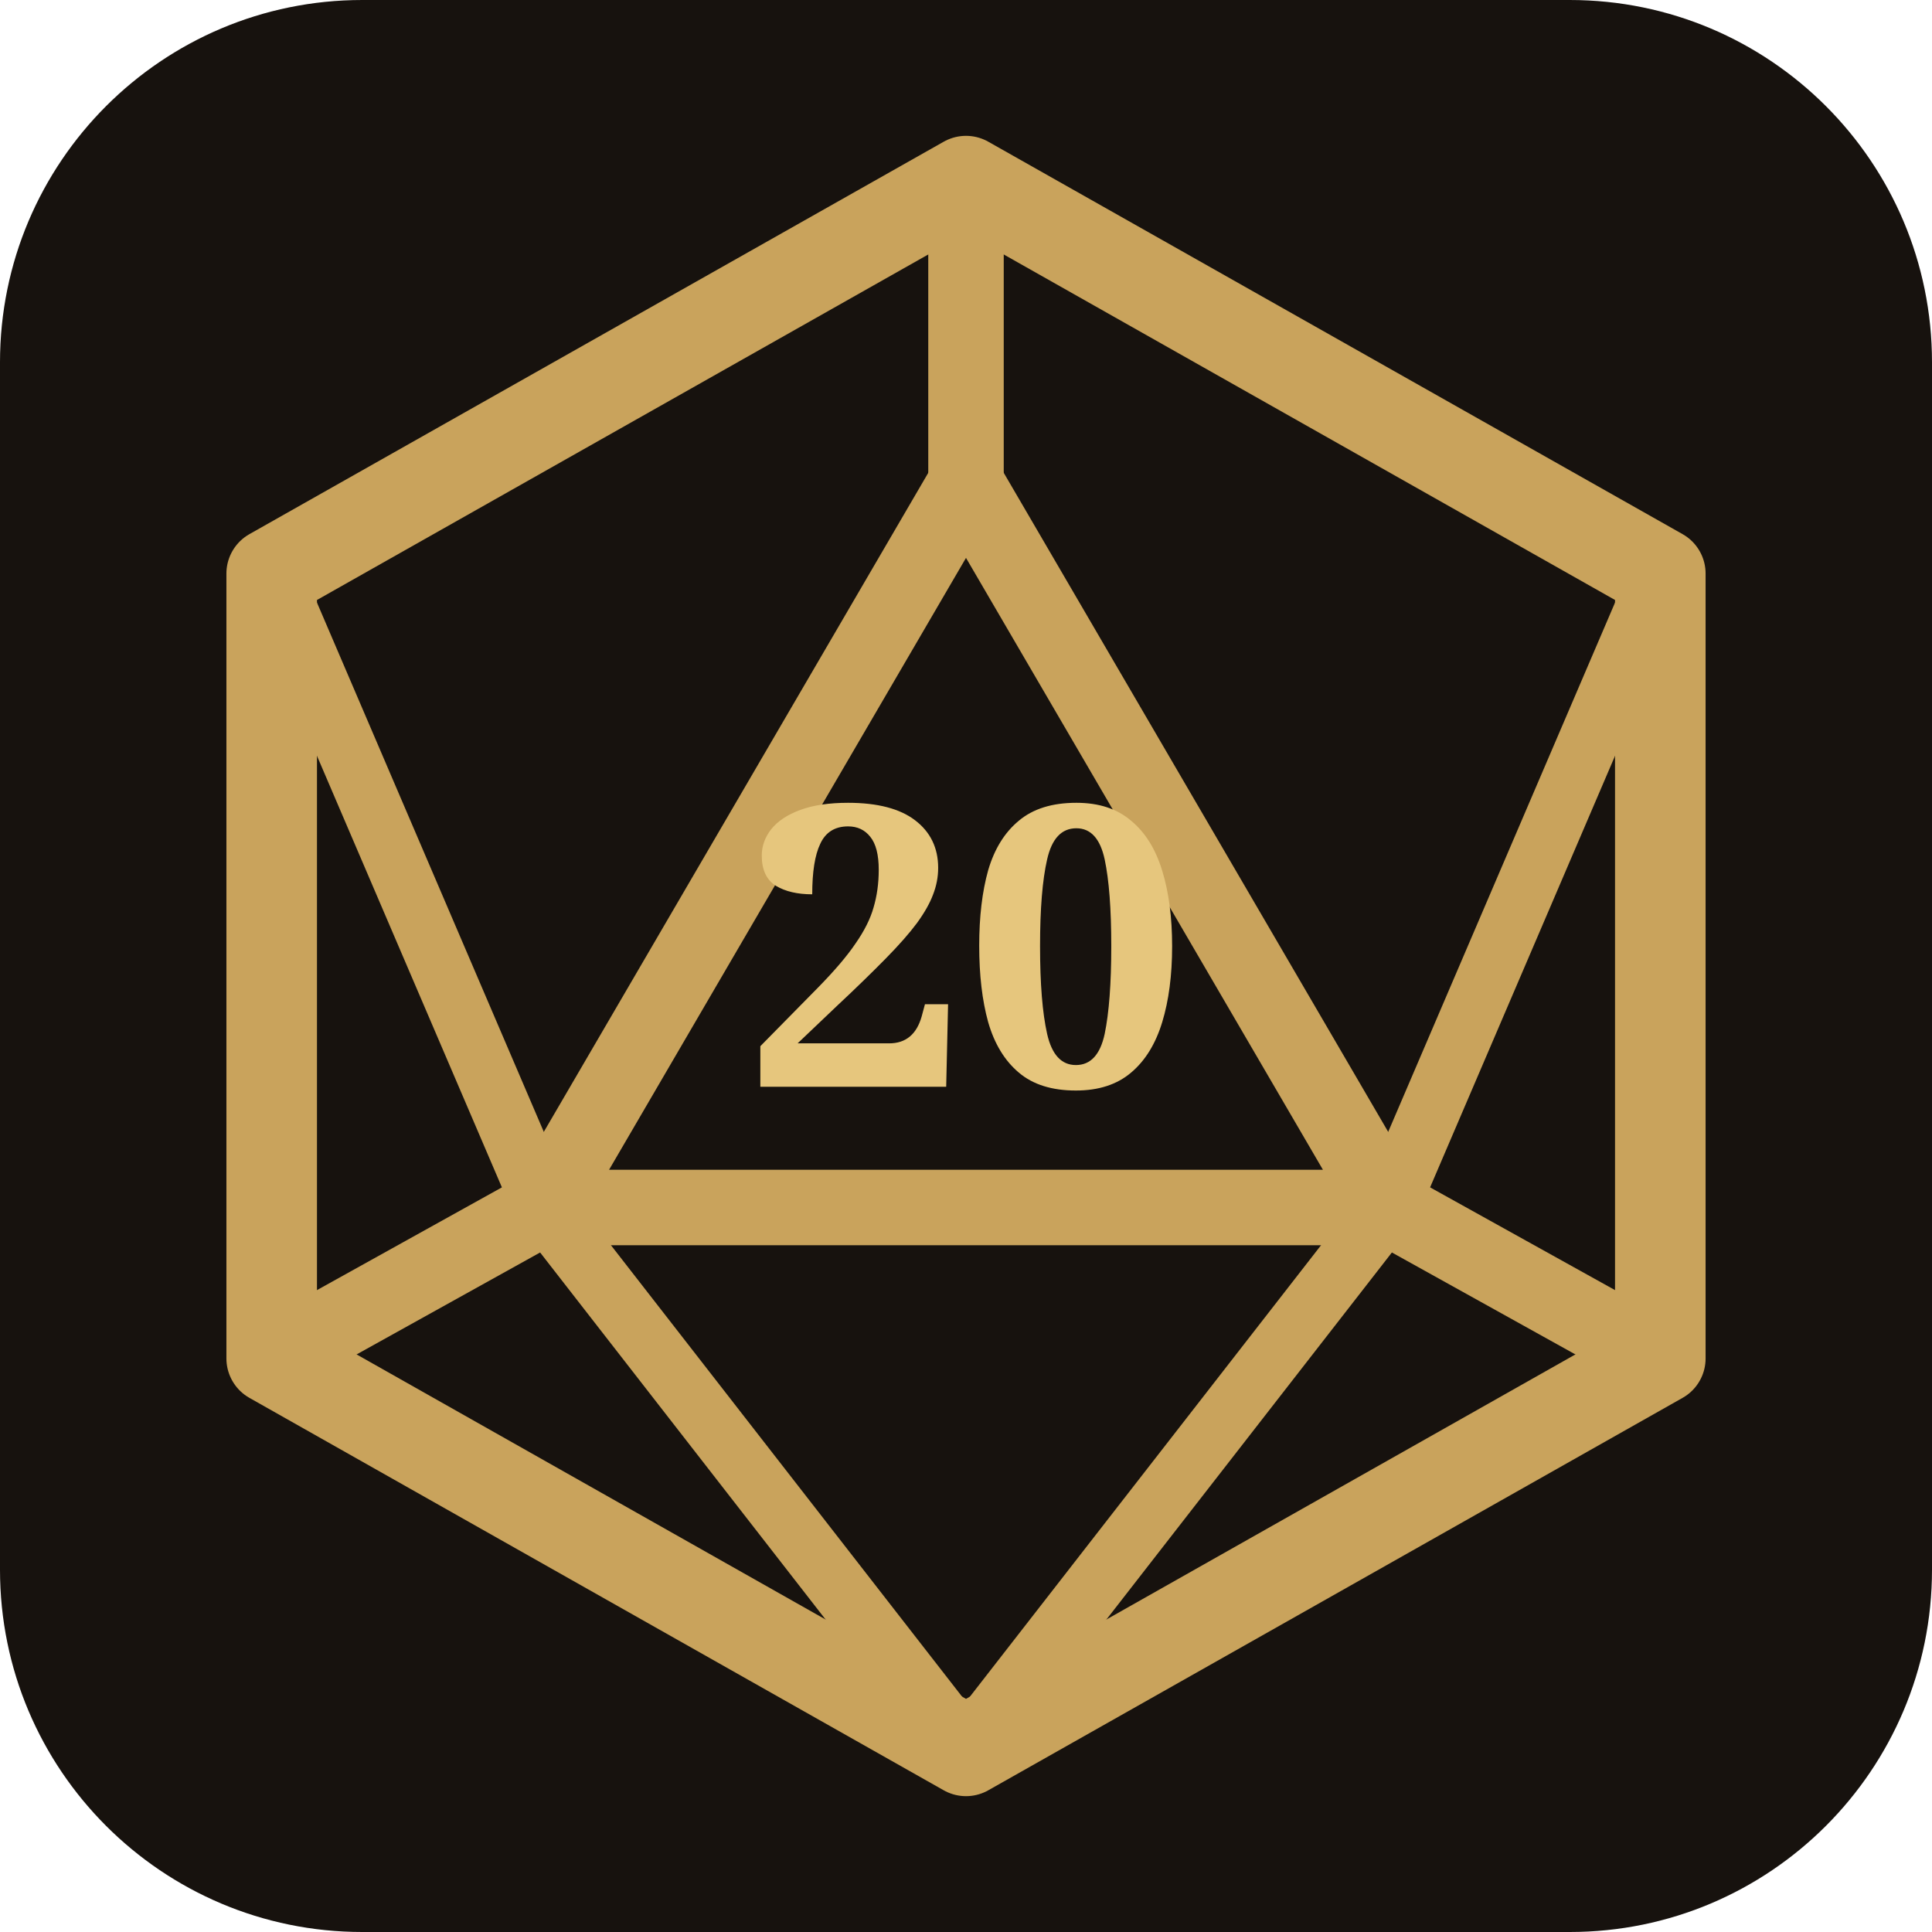
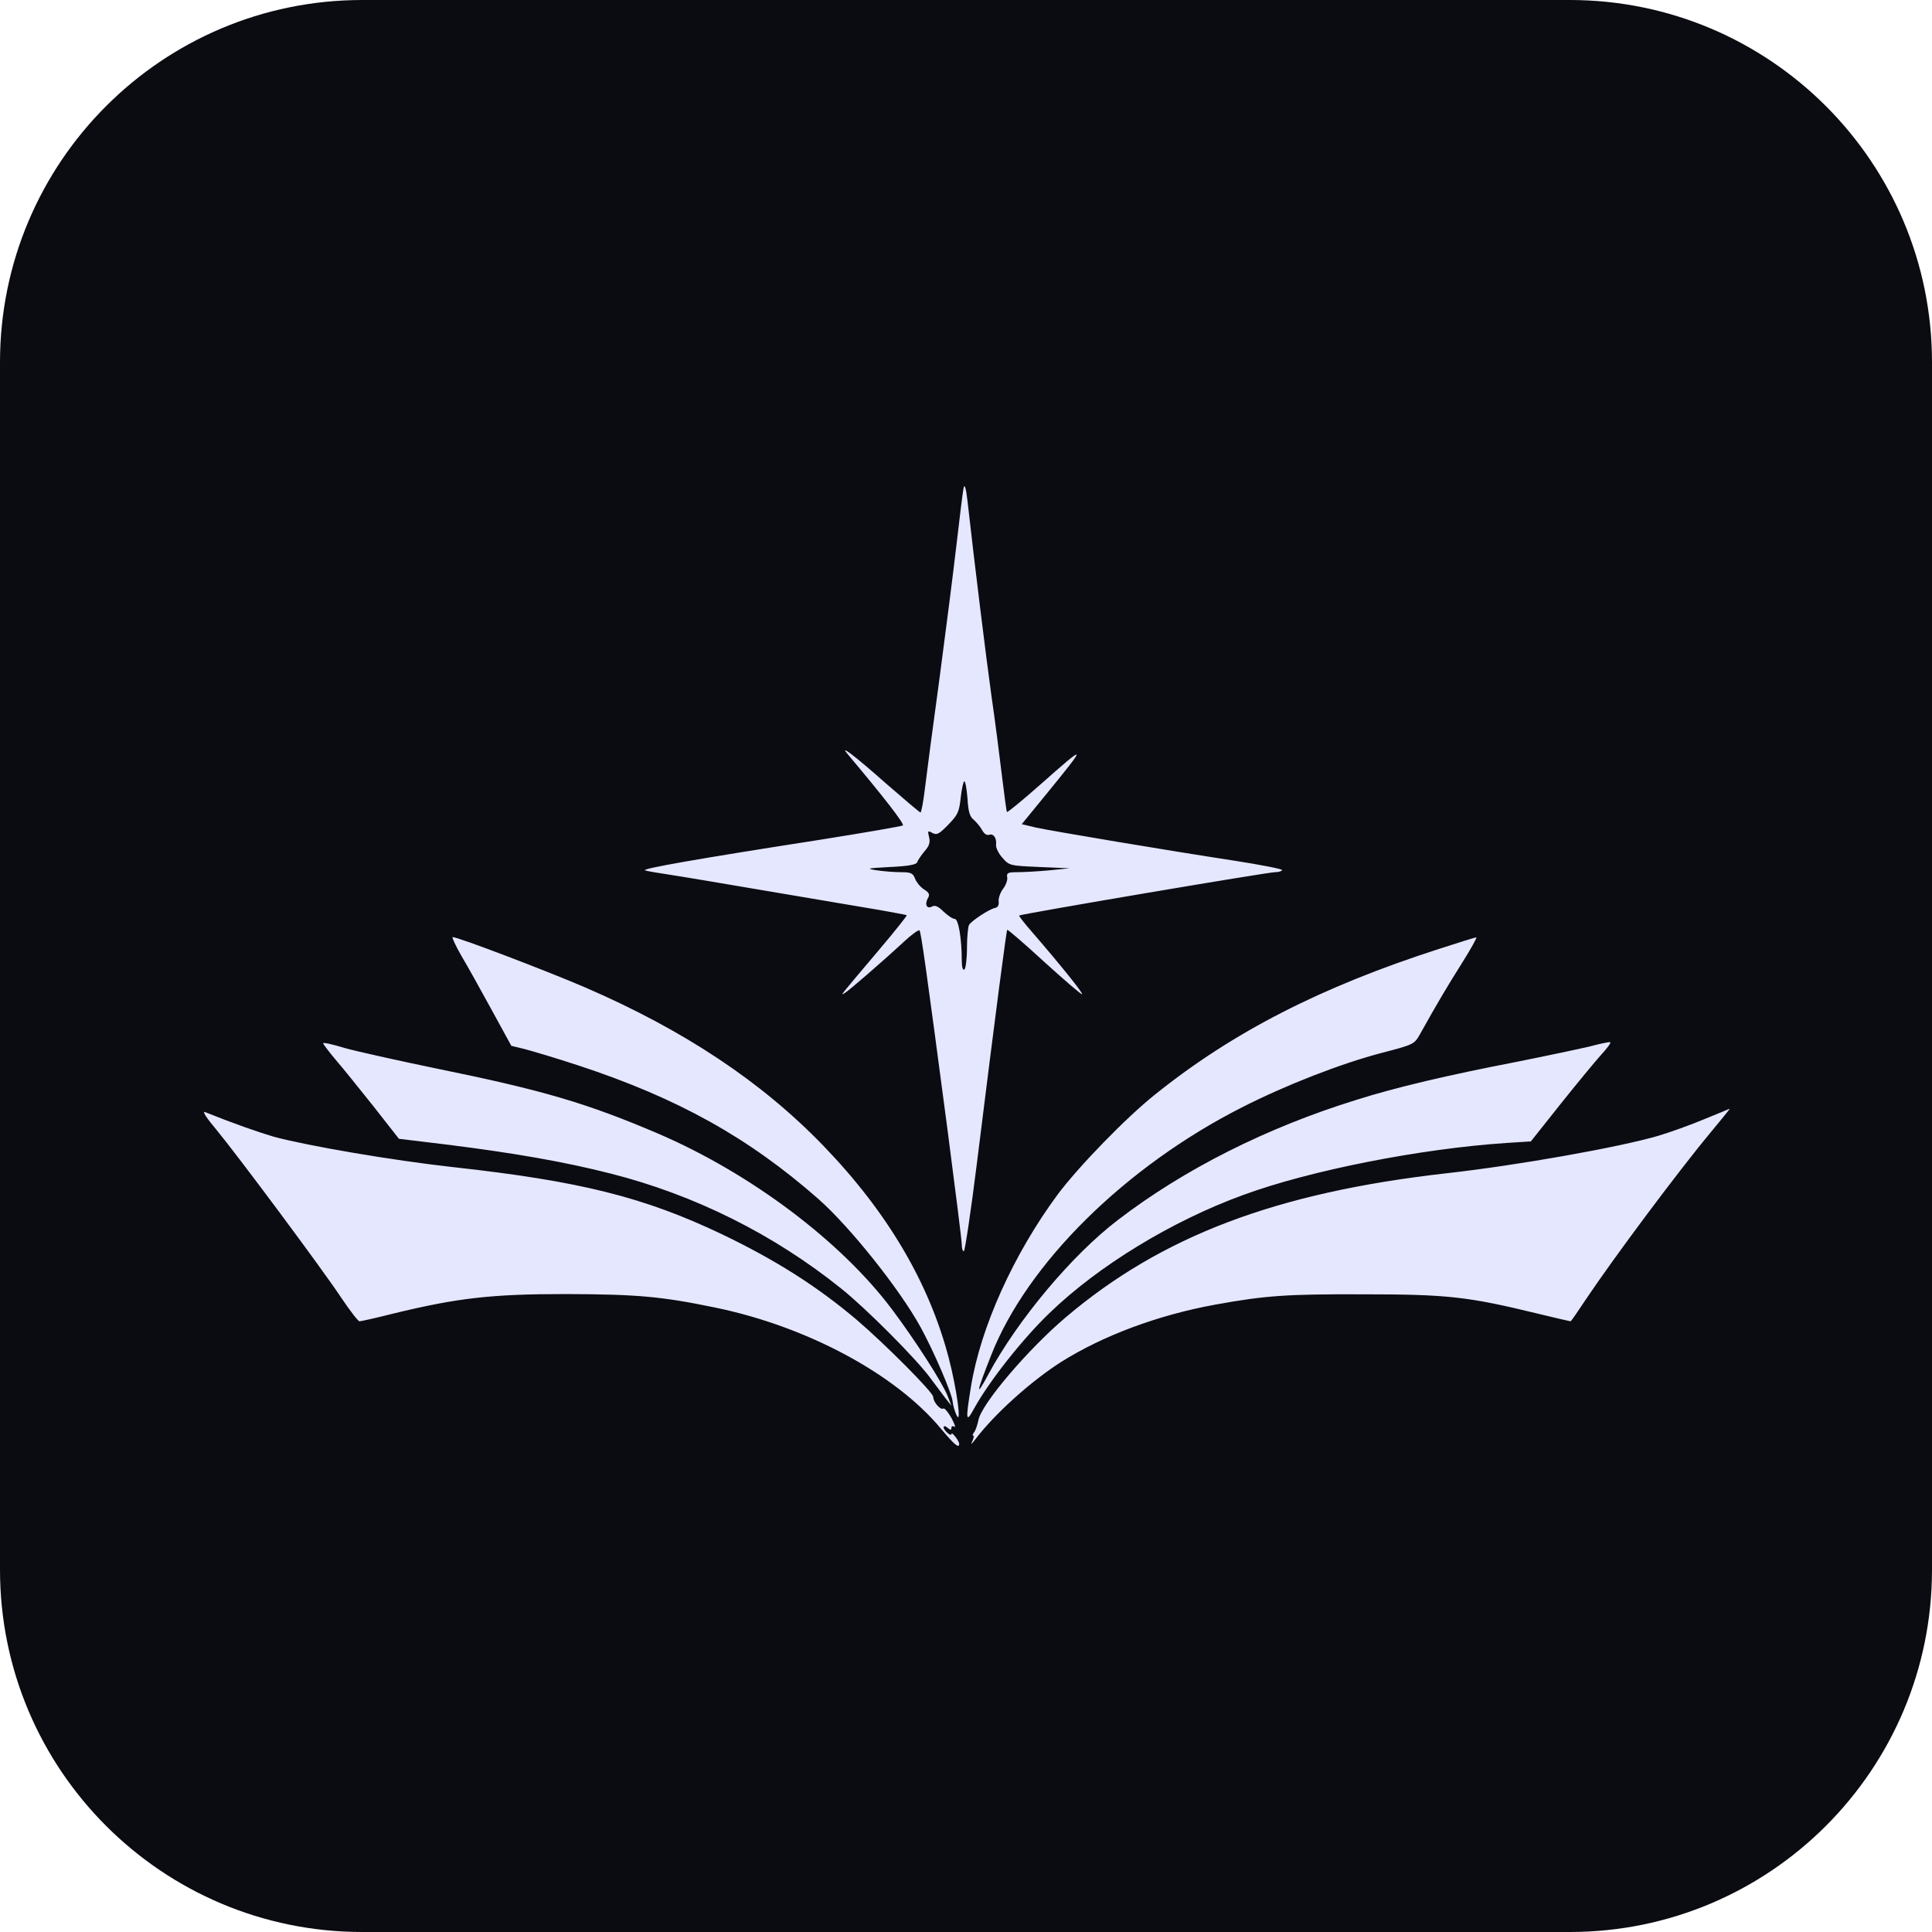
<svg xmlns="http://www.w3.org/2000/svg" viewBox="0 0 64 64">
-   <rect width="64" height="64" rx="12" fill="#17120e" />
-   <polygon points="32,6 55,19 55,45 32,58 9,45 9,19" fill="none" stroke="#c9a35c" stroke-width="3" stroke-linejoin="round" />
-   <polygon points="32,16 46,40 18,40" fill="none" stroke="#c9a35c" stroke-width="2.5" stroke-linejoin="round" />
-   <line x1="32" y1="6" x2="32" y2="16" stroke="#c9a35c" stroke-width="2.5" />
-   <line x1="55" y1="45" x2="46" y2="40" stroke="#c9a35c" stroke-width="2.5" />
-   <line x1="9" y1="45" x2="18" y2="40" stroke="#c9a35c" stroke-width="2.5" />
-   <line x1="55" y1="19" x2="46" y2="40" stroke="#c9a35c" stroke-width="2" />
-   <line x1="9" y1="19" x2="18" y2="40" stroke="#c9a35c" stroke-width="2" />
-   <line x1="32" y1="58" x2="46" y2="40" stroke="#c9a35c" stroke-width="2" />
-   <line x1="32" y1="58" x2="18" y2="40" stroke="#c9a35c" stroke-width="2" />
-   <text x="32" y="36" text-anchor="middle" font-family="Georgia, serif" font-size="13" font-weight="700" fill="#e6c67d">20</text>
+   <rect width="64" height="64" rx="12" fill="#0b0b12" />
+   <g transform="translate(6.00 15.33) scale(0.086)">
+     <path fill="#e5e7ff" fill-rule="evenodd" d="M 301.4 9.7 C 301.1 11.1, 299.9 20.8, 298.7 31.2 C 297.5 41.7, 294.5 65.1, 292.1 83.2 C 289.6 101.4, 287.1 120.4, 286.5 125.5 C 285.9 130.6, 285.1 134.7, 284.8 134.7 C 284.5 134.7, 278.6 129.7, 271.7 123.7 C 259.4 112.8, 253.2 108.1, 256.8 112.3 C 270.6 128.7, 278.7 139.1, 278 139.7 C 277.6 140, 263.2 142.5, 246.2 145.2 C 199.2 152.5, 177 156.4, 178.7 157 C 179.5 157.3, 183.6 158, 187.7 158.6 C 191.8 159.2, 209.6 162.2, 227.2 165.2 C 244.8 168.2, 263.7 171.4, 269.2 172.3 C 274.7 173.3, 279.3 174.1, 279.5 174.3 C 279.7 174.4, 274.8 180.6, 268.6 187.9 C 252.8 206.6, 253.9 205.2, 255.7 204.2 C 257.2 203.3, 269.2 193, 278.5 184.4 C 281.4 181.7, 284.1 179.8, 284.4 180.1 C 285 180.7, 286.9 194.1, 295.2 256.9 C 298.2 279.8, 300.7 299.7, 300.7 301.1 C 300.7 302.5, 301 303.7, 301.5 303.7 C 301.9 303.7, 304.2 288.5, 306.5 270 C 314.1 208.8, 317.9 180.2, 318.2 179.9 C 318.4 179.7, 324.8 185.2, 332.3 192.1 C 339.9 199, 346.5 204.7, 347 204.7 C 347.8 204.7, 338.8 193.5, 327.9 180.9 C 324.9 177.5, 322.6 174.5, 322.8 174.4 C 323.5 173.8, 419.1 157.6, 421.4 157.7 C 422.6 157.7, 423.8 157.4, 424.1 156.9 C 424.3 156.5, 416.1 154.9, 405.9 153.3 C 379.7 149.3, 335.7 141.9, 329.2 140.5 L 323.8 139.2 332.8 128.2 C 349.3 108, 349.2 107.8, 330.9 124 C 324.1 130, 318.4 134.7, 318.1 134.5 C 317.9 134.3, 317.1 128.1, 316.2 120.8 C 315.3 113.5, 313.6 99.8, 312.2 90.3 C 310.1 75.4, 305.5 37.9, 302.9 14.7 C 302.3 9.6, 301.8 8, 301.4 9.7 M 300.3 128.9 C 299.7 134.5, 299.2 135.6, 295.5 139.4 C 292 143, 291.1 143.5, 289.4 142.6 C 287.6 141.6, 287.5 141.7, 288.1 144.2 C 288.6 146.2, 288.2 147.6, 286.3 149.7 C 285 151.3, 283.7 153.2, 283.5 153.9 C 283.2 154.8, 279.9 155.4, 273.1 155.7 C 264.1 156.2, 263.6 156.3, 268.1 157 C 270.8 157.4, 274.9 157.7, 277.4 157.7 C 281.1 157.7, 281.9 158.1, 282.7 160.2 C 283.2 161.5, 284.7 163.4, 286.1 164.3 C 288.2 165.6, 288.5 166.3, 287.6 167.8 C 286.3 170.3, 287.3 172, 289.3 170.9 C 290.4 170.3, 291.7 170.9, 293.7 172.9 C 295.3 174.4, 297.2 175.7, 298 175.7 C 299.4 175.7, 300.7 183.2, 300.7 191.9 C 300.7 194.3, 301.1 195.6, 301.7 195.2 C 302.2 194.9, 302.7 191.1, 302.7 186.9 C 302.7 182.7, 303.1 178.7, 303.5 178 C 304.6 176.3, 311.2 172, 313.4 171.5 C 314.6 171.3, 315.1 170.4, 314.9 168.8 C 314.8 167.6, 315.6 165.4, 316.6 164.1 C 317.7 162.7, 318.4 160.7, 318.2 159.7 C 317.9 158, 318.4 157.7, 322.1 157.7 C 324.5 157.7, 329.9 157.4, 334.3 157 L 342.2 156.2 330.6 155.7 C 319.3 155.2, 319 155.2, 316.4 152.2 C 314.9 150.6, 313.8 148.3, 313.9 147.2 C 314.2 144.5, 312.9 142.7, 311.2 143.3 C 310.4 143.6, 309.3 142.9, 308.6 141.6 C 307.9 140.3, 306.5 138.6, 305.4 137.6 C 303.8 136.4, 303.2 134.5, 302.9 129.3 C 302.6 125.7, 302.1 122.7, 301.7 122.7 C 301.3 122.7, 300.7 125.5, 300.3 128.9 M 108 190 C 110.4 194, 115.6 203.4, 119.7 210.9 L 127.2 224.6 132.2 225.8 C 134.9 226.5, 144.4 229.3, 153.2 232.2 C 191.4 244.8, 218.5 259.9, 245.5 283.6 C 257.7 294.4, 276.7 318.2, 284.8 332.9 C 289.8 342, 296.9 358.4, 297.2 361.7 C 297.3 363.1, 298 365.3, 298.6 366.7 C 300.8 371.5, 298.8 356.8, 295.7 344.9 C 288.1 315.8, 272 288.6, 247.5 263.2 C 223.7 238.5, 193.7 218.5, 155.2 201.9 C 140.5 195.6, 106.7 182.7, 104.6 182.7 C 104.2 182.7, 105.7 186, 108 190 M 484.7 187.2 C 439 201.9, 405.1 219.3, 375.2 243.3 C 363.9 252.3, 345.6 271.2, 337.6 281.9 C 320.7 304.8, 307.9 333, 304.2 356.1 C 302.1 369, 302.3 370.1, 305.5 364.2 C 311.3 353.7, 324.2 337.4, 334.4 327.6 C 353.3 309.3, 381.7 292, 409.2 282 C 434.8 272.6, 477.3 264.2, 510.5 262 L 519.9 261.4 531.5 246.8 C 537.9 238.8, 544.9 230.3, 547.1 227.9 C 549.2 225.6, 550.8 223.5, 550.5 223.2 C 550.3 223, 546.8 223.7, 542.7 224.8 C 538.5 225.8, 525.7 228.5, 514.2 230.8 C 488.3 235.8, 467.8 240.6, 452.7 245.4 C 418.1 256.1, 386.2 272.2, 360.8 291.7 C 343.1 305.2, 322.2 330.2, 310.9 351.2 C 305.9 360.5, 306.2 358.5, 312 343.8 C 325.9 308.4, 363.7 271.1, 408.6 248.3 C 425.7 239.6, 446.6 231.5, 462.1 227.4 C 474.8 224.1, 475 224, 477.2 220.1 C 484 207.9, 488 201.2, 493.5 192.5 C 496.9 187.1, 499.3 182.7, 498.9 182.8 C 498.5 182.8, 492.1 184.8, 484.7 187.2 M 54.7 223.6 C 54.7 223.9, 56.8 226.7, 59.4 229.8 C 62.1 232.9, 68.6 241, 74.1 247.9 L 83.9 260.4 102.1 262.6 C 127.9 265.8, 147.9 269.3, 165.5 273.8 C 197.8 282, 228.3 297.2, 254.4 318.2 C 264 325.9, 283 345, 288.4 352.3 C 290.5 355.1, 293.2 358.7, 294.4 360.3 L 296.7 363.2 295.3 359.6 C 293.4 354.6, 282.9 338.2, 273.9 326.2 C 254.3 300, 219.6 273.9, 184.2 258.6 C 156.4 246.7, 139.5 241.7, 98.2 233.3 C 83.3 230.2, 67.5 226.7, 62.9 225.4 C 58.4 224, 54.7 223.2, 54.7 223.6 M 586.8 252.8 C 581.6 255, 573.5 257.9, 568.8 259.3 C 553.6 263.7, 515 270.6, 487.2 273.7 C 421.9 281.1, 377.7 297.8, 340.7 329.2 C 326.2 341.5, 308.2 362.6, 307.1 368.8 C 306.7 370.7, 306 372.8, 305.4 373.5 C 304.9 374.2, 304.7 374.7, 305.1 374.7 C 305.5 374.7, 305.3 375.7, 304.7 377 C 304 378.4, 304.4 378.1, 305.9 376.2 C 313.2 366.5, 327.3 353.8, 338.9 346.4 C 354.9 336.3, 376.2 328.3, 398.2 324.3 C 417.5 320.8, 425.6 320.2, 455.2 320.3 C 488 320.3, 495.7 321.2, 522.8 327.8 C 529.4 329.4, 535 330.7, 535.2 330.7 C 535.4 330.7, 538.1 326.8, 541.2 322.1 C 551.5 306.7, 576.6 273, 589.1 258 C 593.3 252.9, 596.7 248.8, 596.5 248.8 C 596.3 248.9, 592 250.7, 586.8 252.8 M 13.5 256.8 C 21.3 266.2, 53.9 309.9, 61.8 321.8 C 65.1 326.7, 68.2 330.7, 68.7 330.7 C 69.2 330.7, 75.1 329.4, 81.8 327.7 C 106.5 321.7, 119.5 320.2, 148.2 320.2 C 175.7 320.3, 184.9 321.1, 205.7 325.4 C 241.1 332.7, 275.2 351, 292.7 372.1 C 297.9 378.3, 299.7 379.8, 299.7 377.9 C 299.7 376.8, 296.8 373, 296.7 374.1 C 296.7 375.3, 293.7 372.7, 293.7 371.5 C 293.7 370.9, 294.4 371, 295.2 371.7 C 296.3 372.6, 296.7 372.7, 296.7 371.8 C 296.7 371.1, 297.2 370.9, 297.8 371.3 C 298.5 371.7, 297.9 370.2, 296.7 367.9 C 295.4 365.6, 294 364, 293.6 364.3 C 292.5 365, 289.7 361.8, 289.7 359.8 C 289.7 358.1, 271.2 339.5, 260.2 330.1 C 244.8 317.1, 229 307.1, 208.4 297.2 C 178.4 282.9, 153.8 276.7, 104.7 271.3 C 81.3 268.7, 48.6 263.1, 35.7 259.6 C 29.6 257.8, 20.4 254.6, 9.2 250.1 C 8 249.6, 9.7 252.3, 13.5 256.8" />
+   </g>
</svg>
